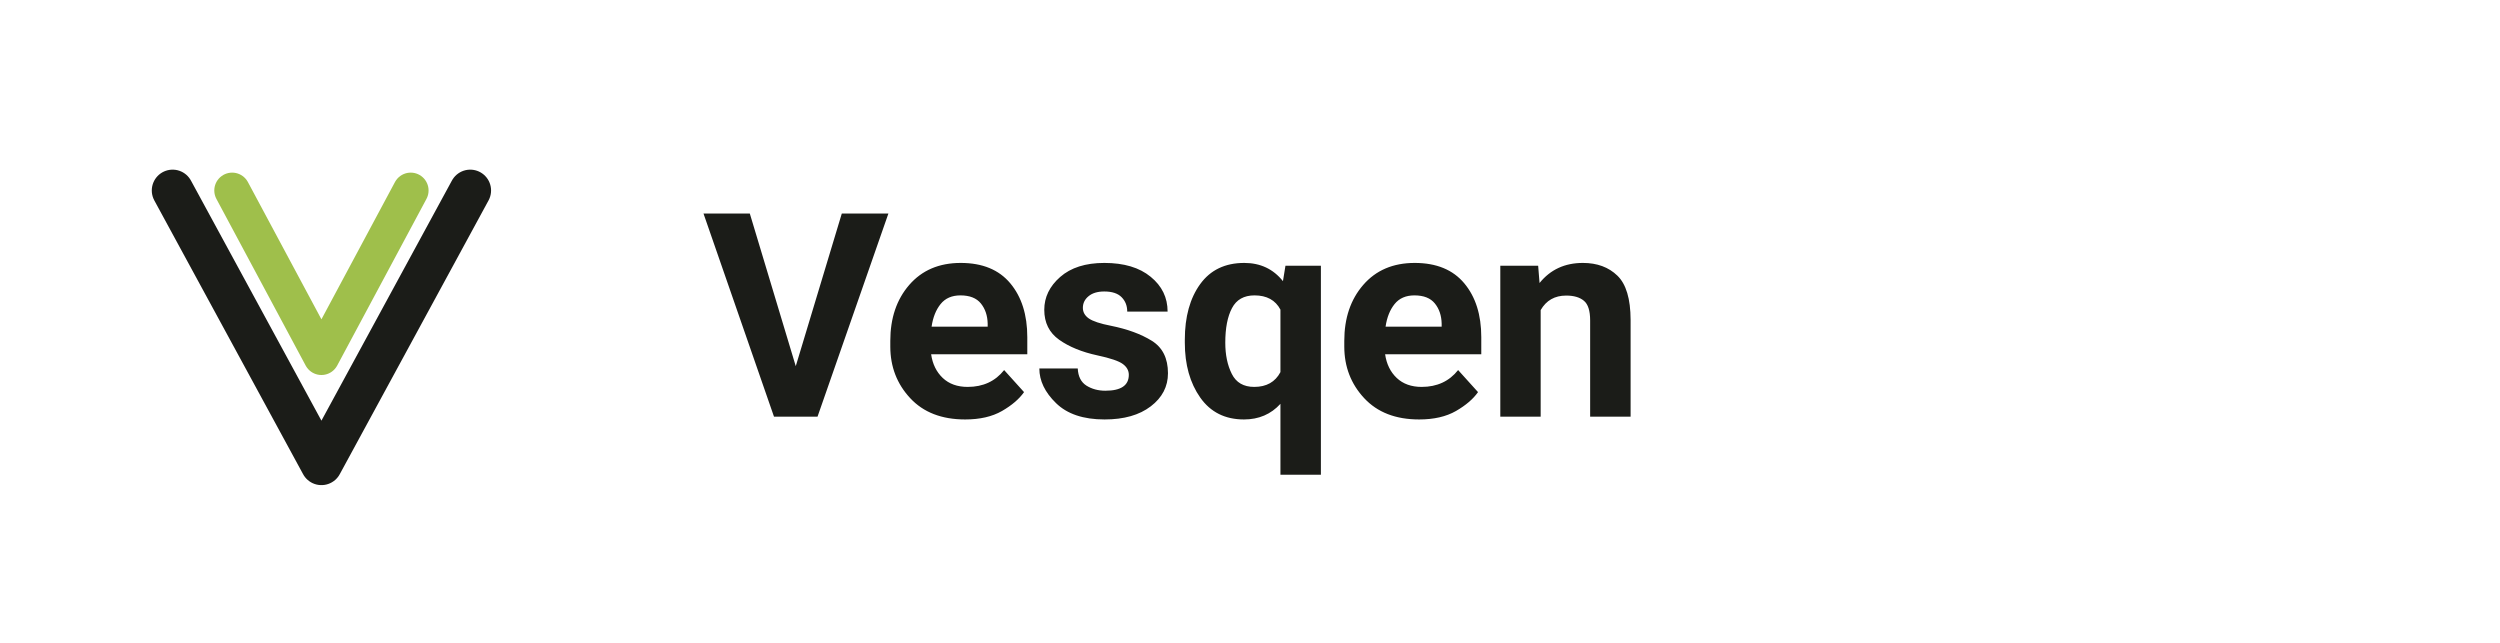
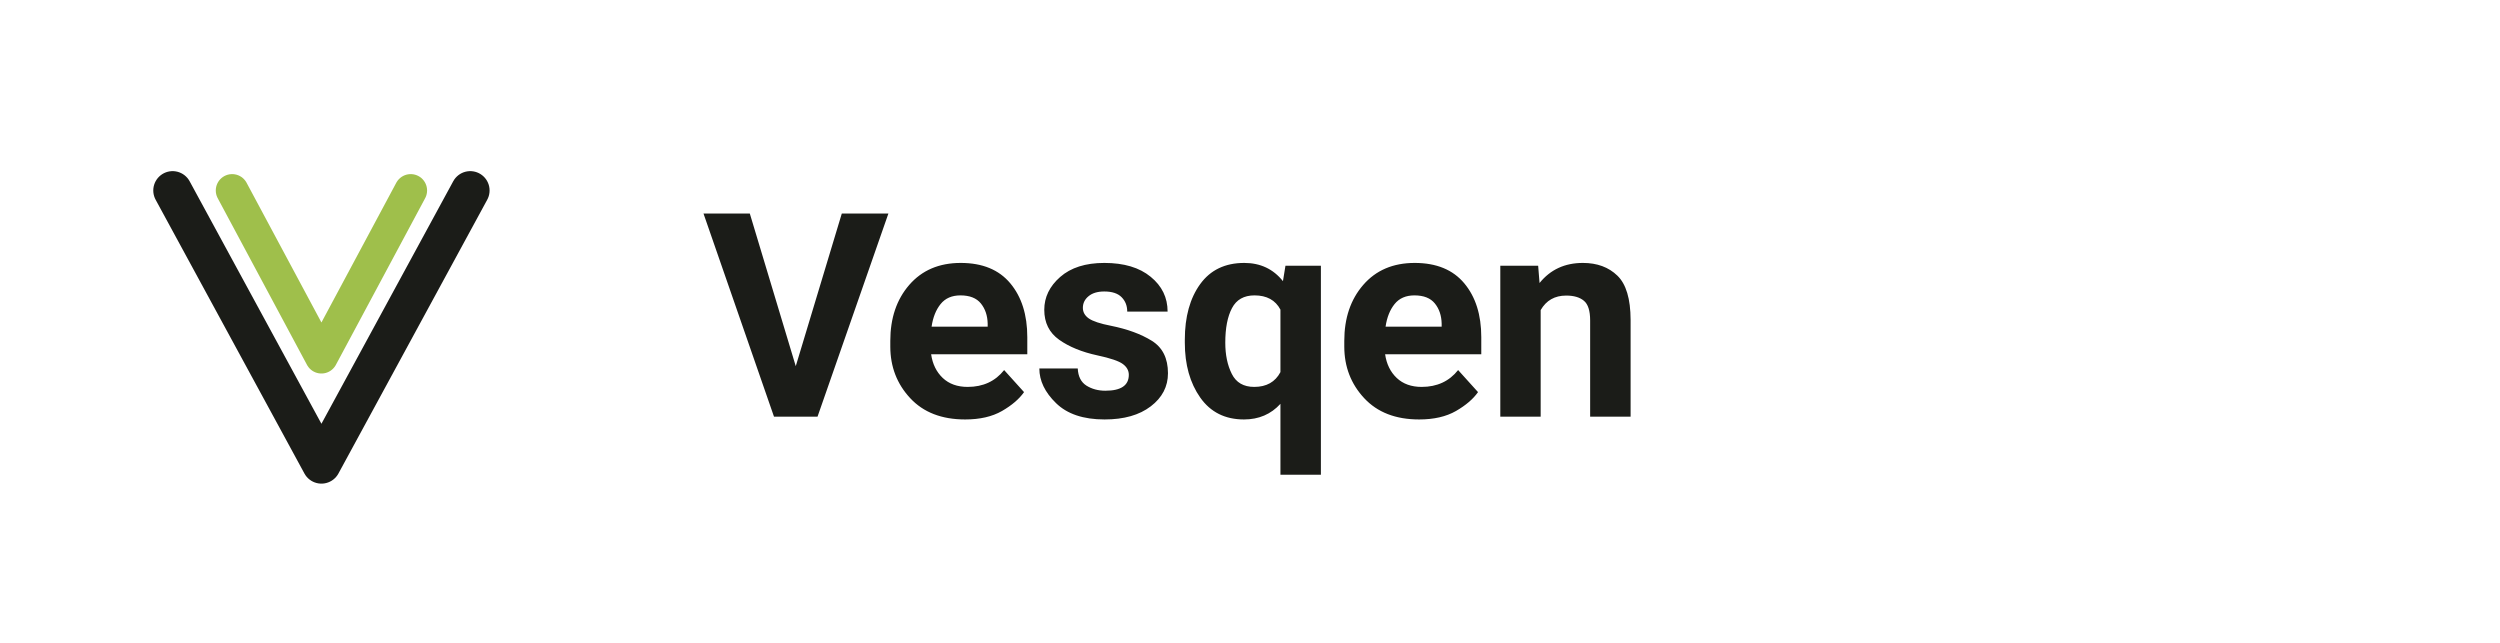
<svg xmlns="http://www.w3.org/2000/svg" width="420" height="108" viewBox="0 0 420 108" fill="none">
-   <path d="M29 32L54 78L79 32" stroke="#1B1C18" stroke-width="7" stroke-linecap="round" stroke-linejoin="round" />
-   <path d="M39 32L54 60L69 32" stroke="#9FBF4B" stroke-width="6" stroke-linecap="round" stroke-linejoin="round" />
+   <path d="M29 32L54 78L79 32" stroke="#1B1C18" stroke-width="6.5" stroke-linecap="round" stroke-linejoin="round" />
+   <path d="M39 32L54 60L69 32" stroke="#9FBF4B" stroke-width="5.5" stroke-linecap="round" stroke-linejoin="round" />
  <text x="118" y="70" fill="#1B1C18" font-family="Roboto, 'Noto Sans SC', sans-serif" font-size="48" font-weight="600" letter-spacing="-.5">Vesqen</text>
</svg>
